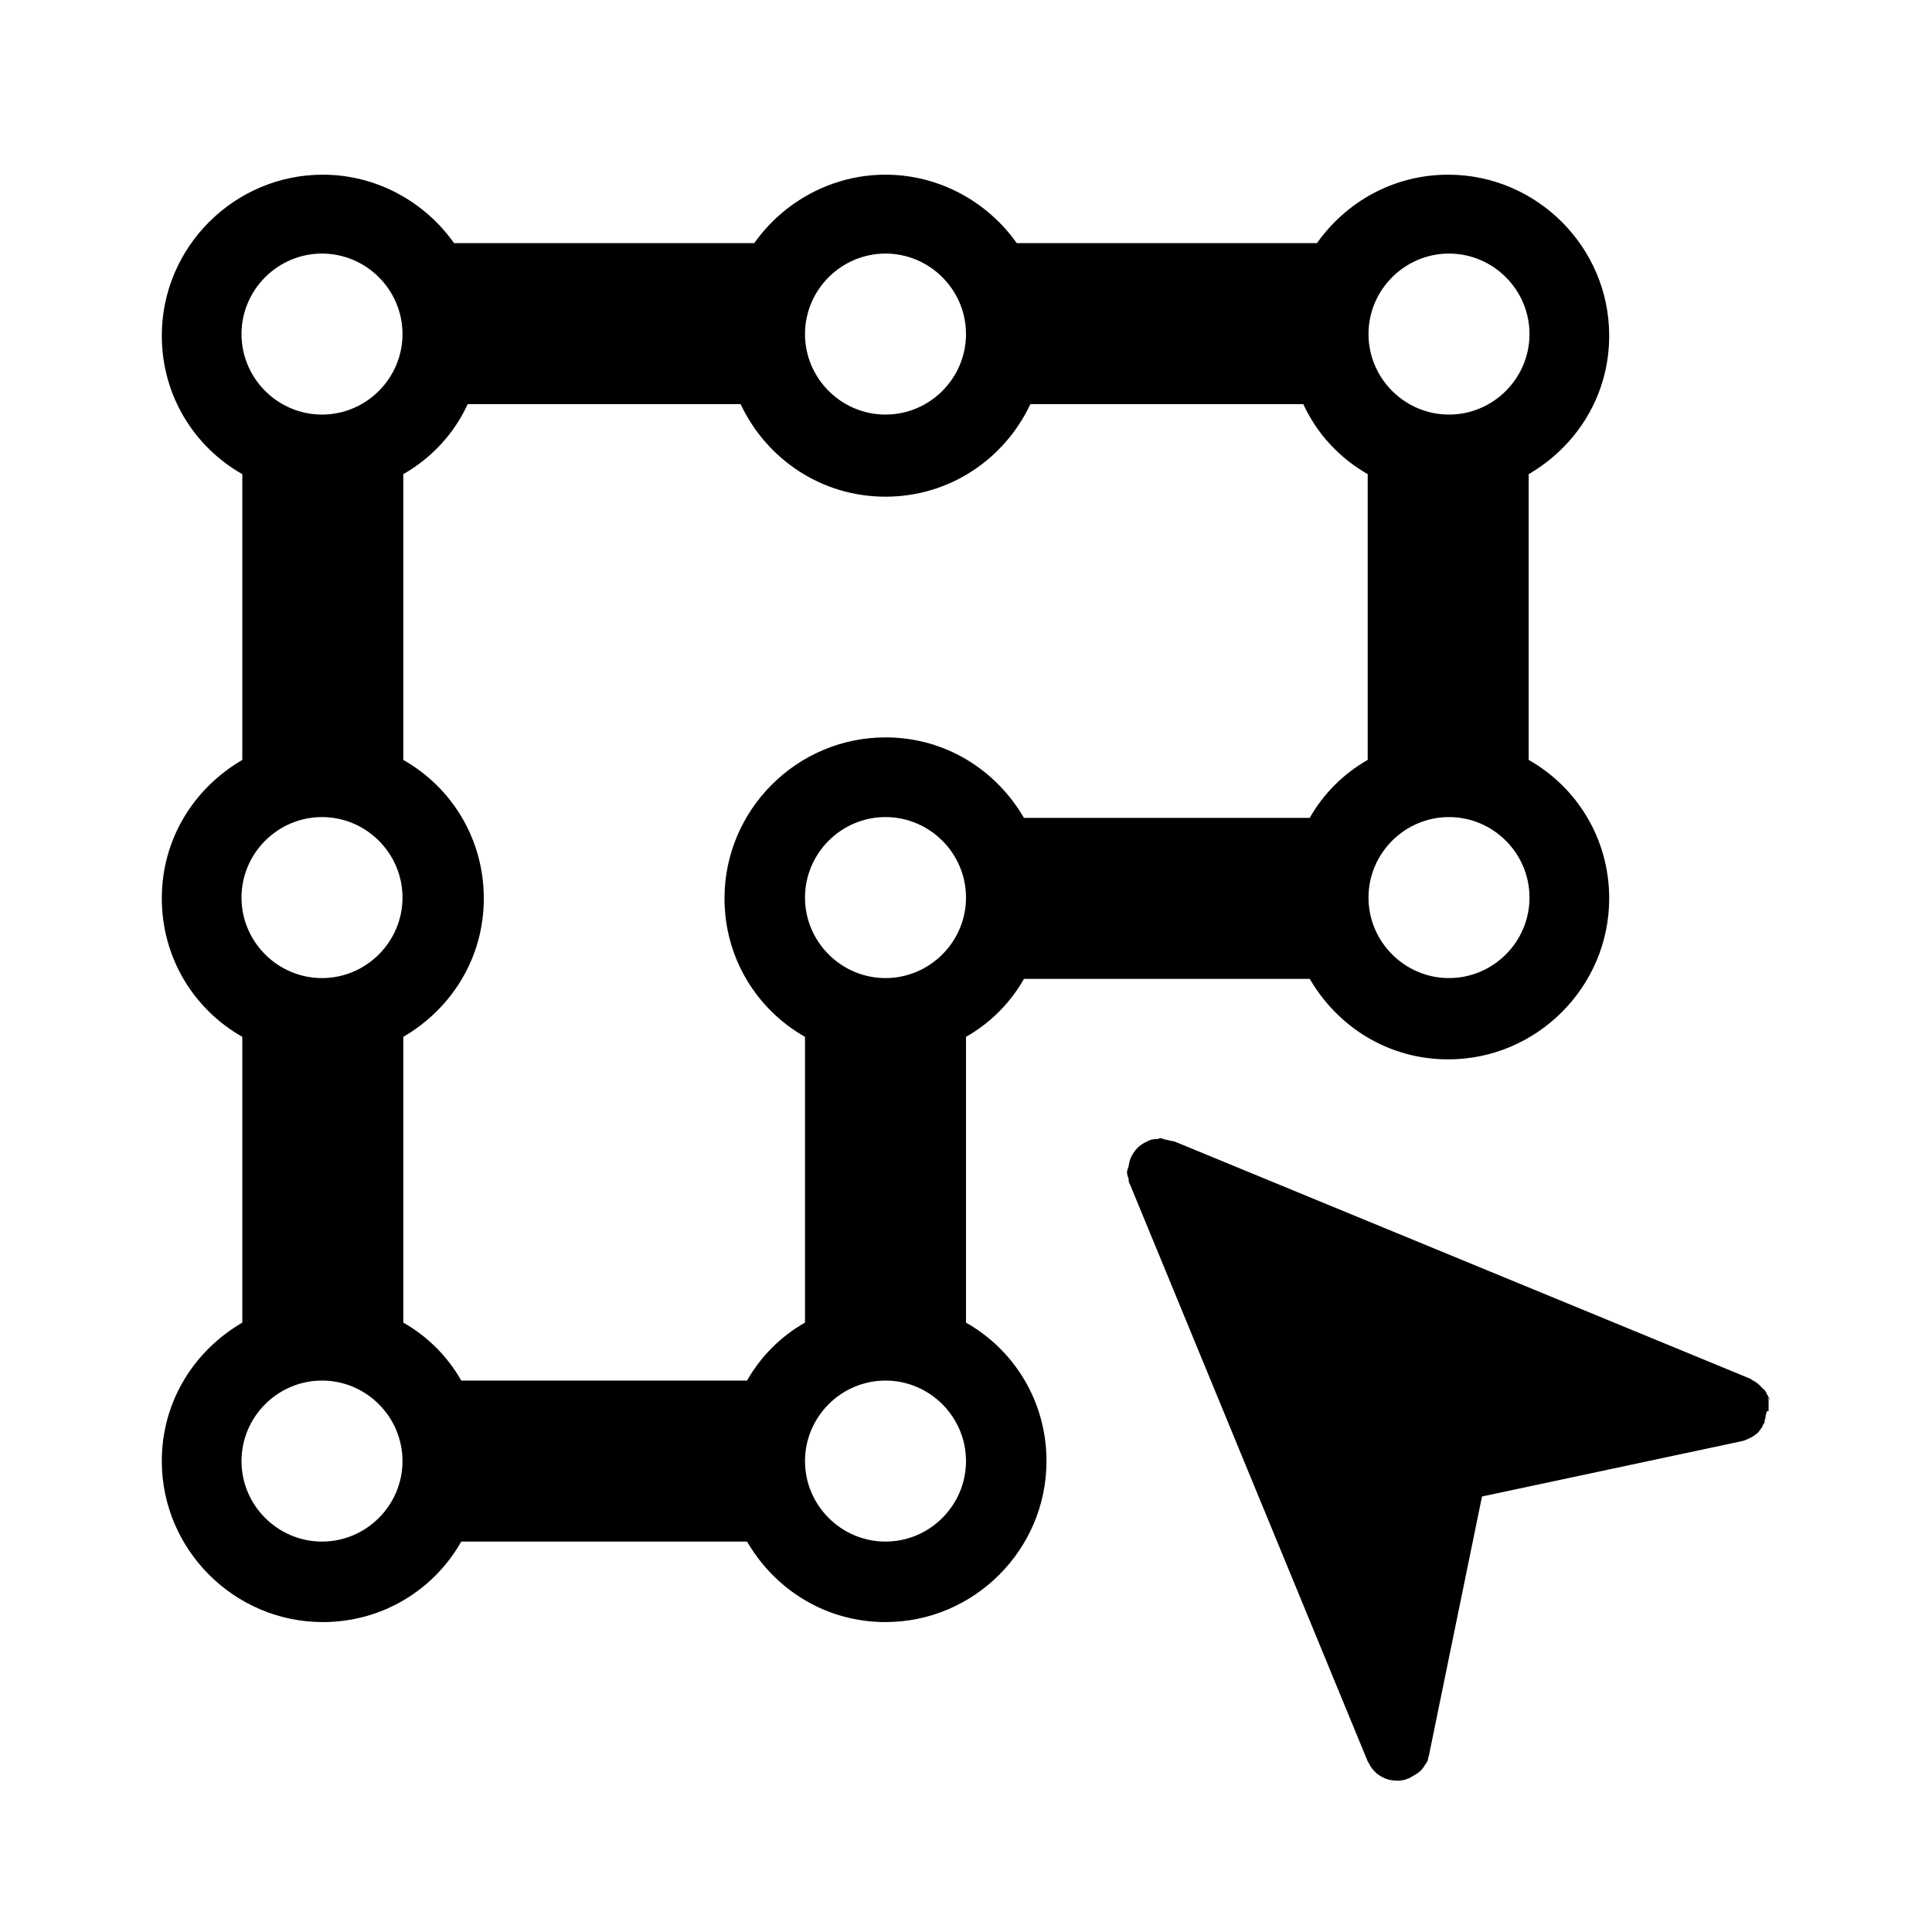
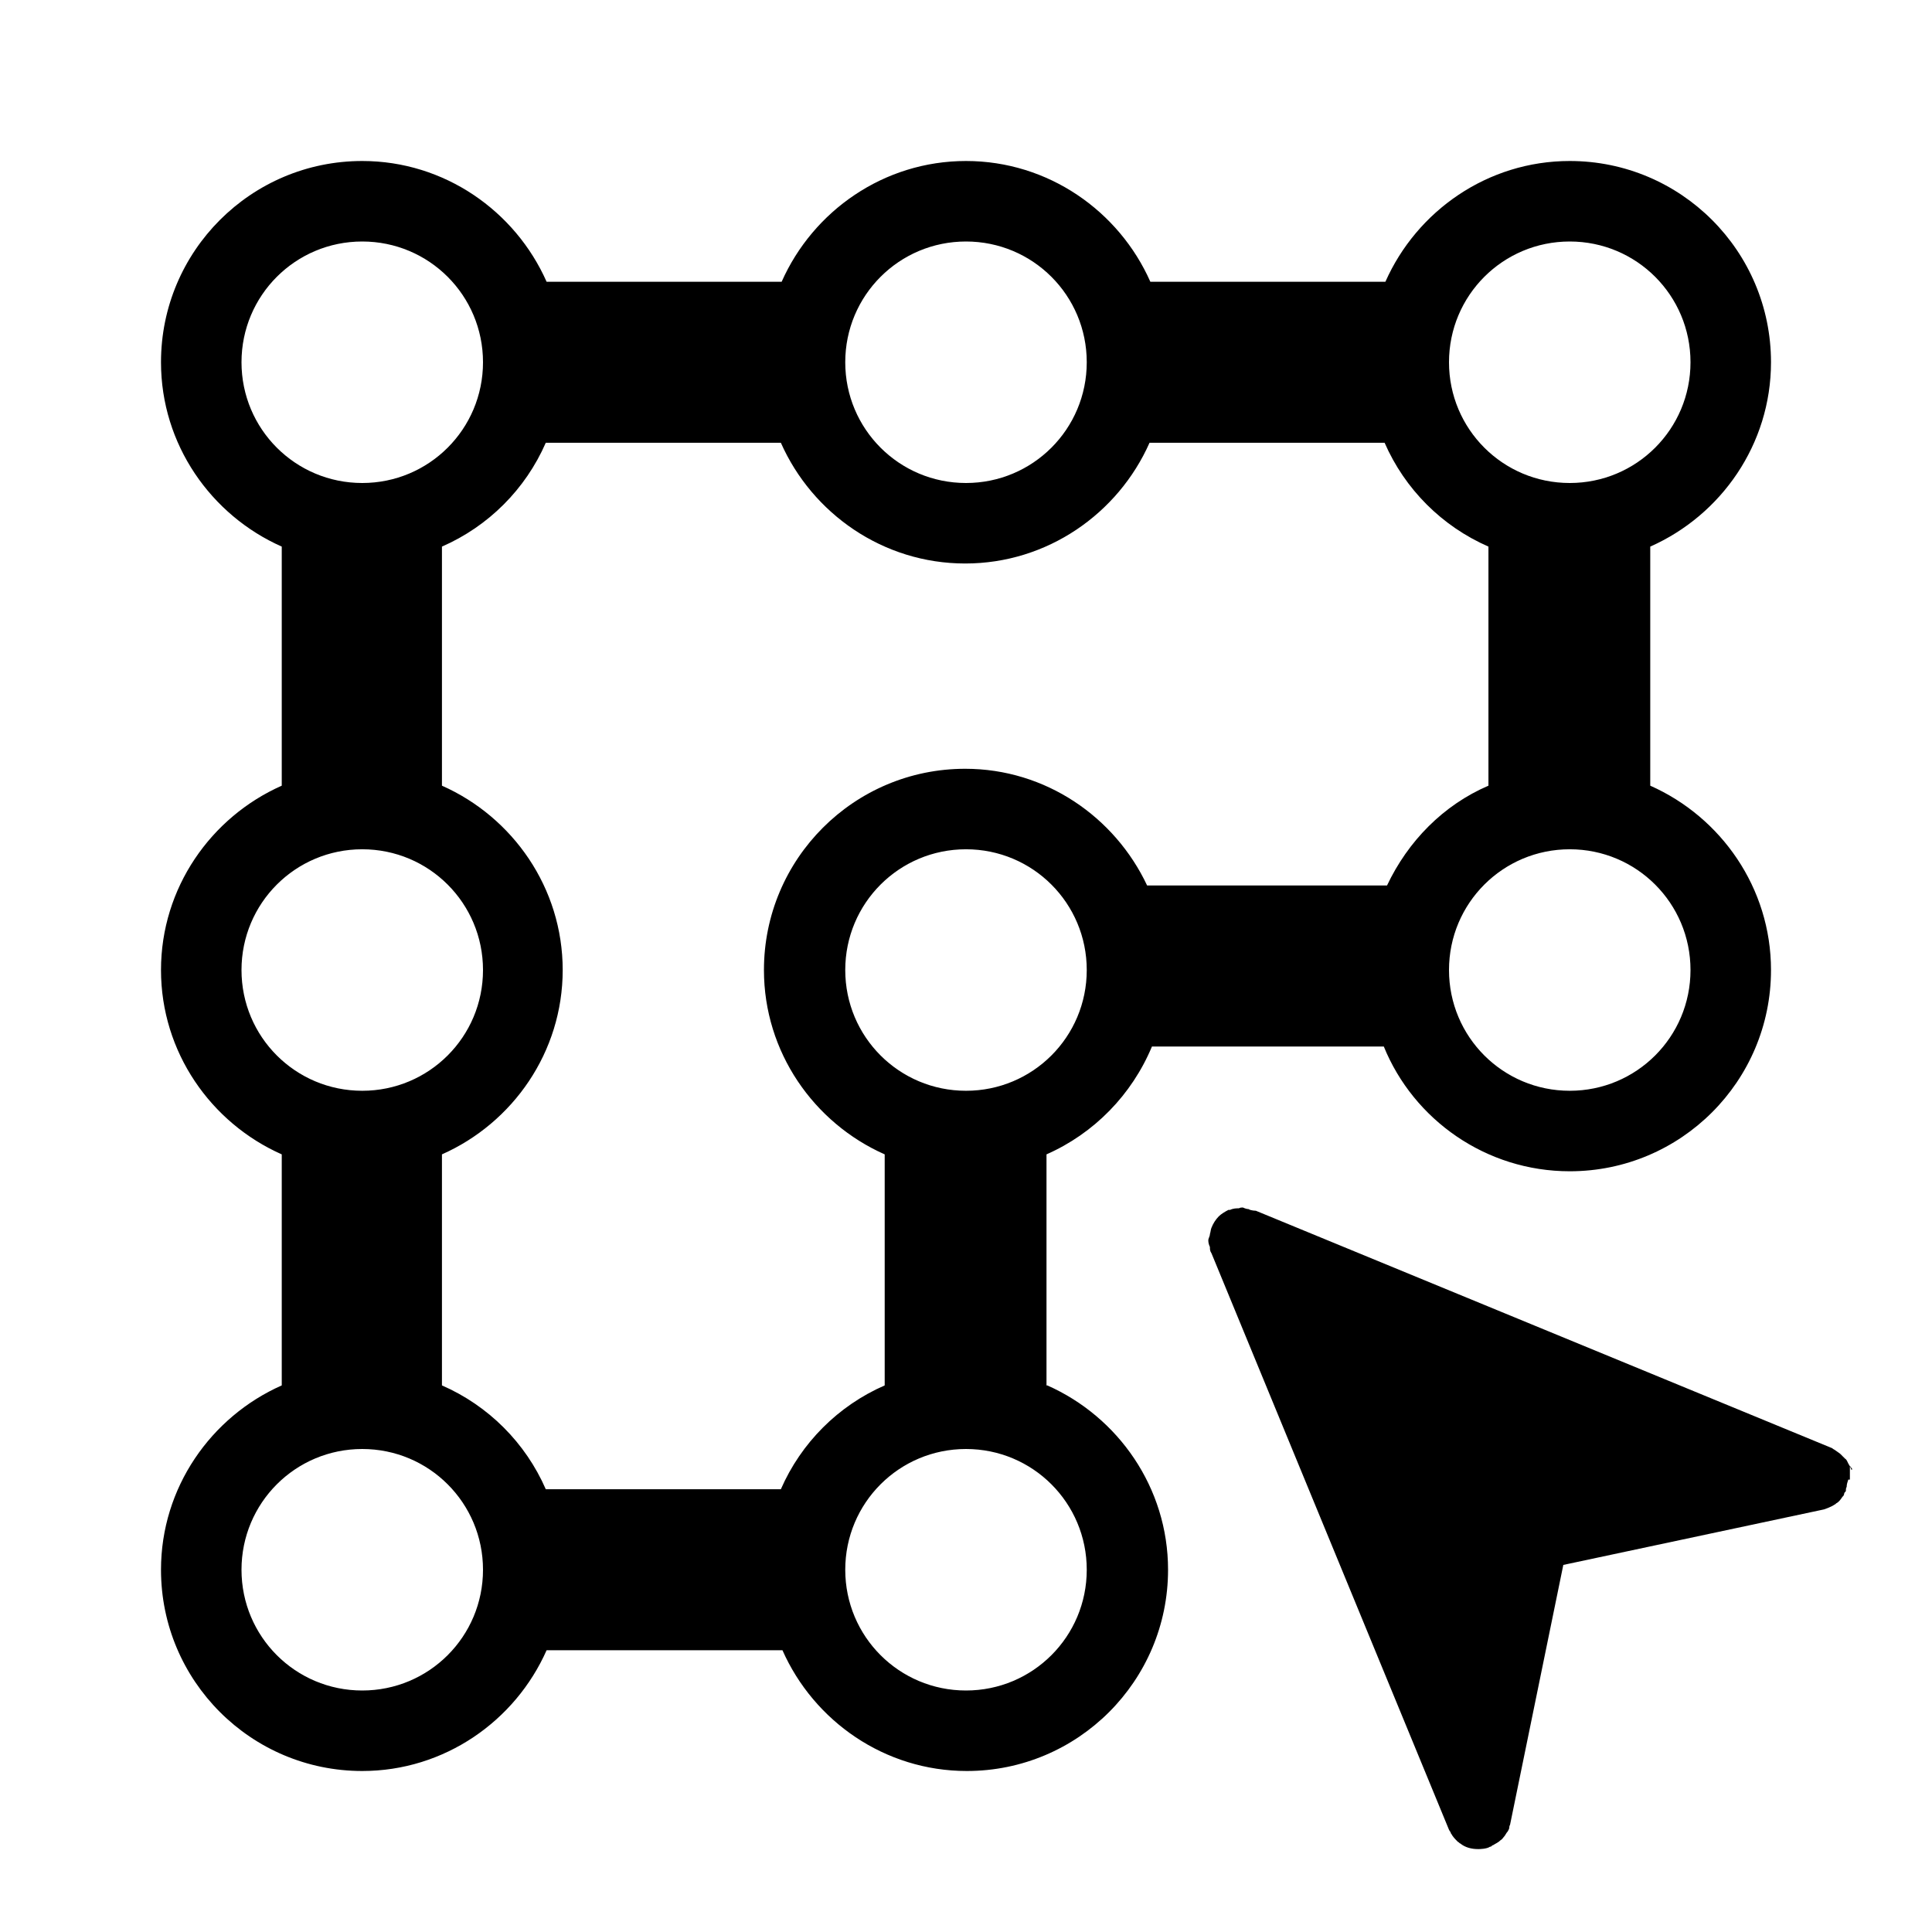
<svg xmlns="http://www.w3.org/2000/svg" width="24" height="24" fill="currentColor" viewBox="0 0 24 24">
-   <path d="m21.99,17.4s-.02-.05-.04-.08c-.01-.02-.02-.05-.04-.06-.02-.02-.04-.04-.06-.06-.02-.02-.04-.03-.07-.05-.01,0-.02-.01-.03-.02l-7.16-2.95s-.06-.01-.09-.02c-.02,0-.05-.01-.07-.02-.02,0-.03,0-.05.01-.03,0-.07,0-.11.02,0,0-.01,0-.02.01-.05.02-.09.05-.12.08-.04.04-.07.09-.09.14-.01.02-.01.05-.02.08,0,.03-.02.05-.02.08s.01.06.02.08c0,.03,0,.05.02.08l2.95,7.16s.01.02.02.03c0,.02.02.03.02.04.02.03.05.06.07.08.01,0,.02.02.03.02.04.03.09.05.13.06h0s.06.01.09.01h.01c.05,0,.1-.01.14-.03h.01s.02-.02.03-.02c.03-.02.06-.03.09-.06.02-.01.03-.03.04-.04.02-.02.03-.05.05-.07.01-.02.02-.03.02-.06,0-.01.01-.02.01-.03l.66-3.22,3.24-.69h0s.09-.03.13-.06c.01,0,.02-.02.03-.02.03-.02.05-.05.07-.08.01-.01.02-.03.02-.04,0-.01.02-.02.02-.03,0-.02,0-.03.01-.05,0-.03.01-.06.02-.09h.02v-.14s-.01-.02-.01-.03Zm-9.99-.97v-3.55c.3-.17.55-.42.72-.72h3.55c.35.6.98,1,1.72,1,1.1,0,2-.9,2-2,0-.74-.4-1.38-1-1.72v-3.55c.6-.35,1-.98,1-1.72,0-1.1-.9-2-2-2-.68,0-1.27.34-1.63.85h-3.73c-.36-.51-.96-.85-1.63-.85s-1.27.34-1.63.85h-3.73c-.36-.51-.96-.85-1.63-.85-1.1,0-2,.9-2,2,0,.74.4,1.38,1,1.72v3.55c-.6.35-1,.98-1,1.72s.4,1.38,1,1.72v3.55c-.6.35-1,.98-1,1.72,0,1.1.9,2,2,2,.74,0,1.38-.4,1.72-1h3.55c.35.6.98,1,1.72,1,1.1,0,2-.9,2-2,0-.74-.4-1.38-1-1.72Zm-1-4.28c-.55,0-1-.45-1-1s.45-1,1-1,1,.45,1,1-.45,1-1,1Zm7,0c-.55,0-1-.45-1-1s.45-1,1-1,1,.45,1,1-.45,1-1,1Zm0-9c.55,0,1,.45,1,1s-.45,1-1,1-1-.45-1-1,.45-1,1-1Zm-7,0c.55,0,1,.45,1,1s-.45,1-1,1-1-.45-1-1,.45-1,1-1Zm-7,0c.55,0,1,.45,1,1s-.45,1-1,1-1-.45-1-1,.45-1,1-1Zm0,7c.55,0,1,.45,1,1s-.45,1-1,1-1-.45-1-1,.45-1,1-1Zm0,9c-.55,0-1-.45-1-1s.45-1,1-1,1,.45,1,1-.45,1-1,1Zm5.28-2h-3.55c-.17-.3-.42-.55-.72-.72v-3.55c.6-.35,1-.98,1-1.72s-.4-1.38-1-1.72v-3.55c.35-.2.63-.5.8-.87h3.39c.32.68,1,1.15,1.8,1.15s1.48-.47,1.8-1.15h3.39c.17.37.45.67.8.87v3.55c-.3.17-.55.42-.72.72h-3.55c-.35-.6-.98-1-1.72-1-1.1,0-2,.9-2,2,0,.74.4,1.38,1,1.72v3.55c-.3.17-.55.42-.72.72Zm1.72,2c-.55,0-1-.45-1-1s.45-1,1-1,1,.45,1,1-.45,1-1,1Z" />
+   <path d="M13 17.21v-2.87c.59-.26 1.06-.74 1.31-1.34h2.88c.37.91 1.27 1.55 2.31 1.55a2.5 2.5 0 0 0 2.5-2.5c0-1.02-.62-1.9-1.5-2.29V6.79C21.38 6.4 22 5.52 22 4.5A2.5 2.5 0 0 0 19.5 2c-1.02 0-1.9.62-2.29 1.5h-2.92C13.9 2.62 13.02 2 12 2s-1.9.62-2.29 1.5H6.79C6.4 2.62 5.52 2 4.5 2A2.5 2.5 0 0 0 2 4.5c0 1.02.62 1.9 1.5 2.29v2.97c-.88.39-1.5 1.27-1.5 2.29s.62 1.9 1.5 2.29v2.87C2.62 17.6 2 18.48 2 19.5A2.5 2.5 0 0 0 4.5 22c1.02 0 1.9-.62 2.29-1.5h2.93c.39.88 1.27 1.5 2.29 1.5a2.5 2.5 0 0 0 2.5-2.5c0-1.02-.62-1.9-1.5-2.29Zm-1-3.66c-.83 0-1.5-.67-1.5-1.5s.67-1.5 1.5-1.5 1.5.67 1.5 1.5-.67 1.5-1.5 1.5Zm9-1.5c0 .83-.67 1.5-1.5 1.5s-1.5-.67-1.5-1.5.67-1.5 1.5-1.5 1.5.67 1.5 1.5ZM19.5 3c.83 0 1.5.67 1.5 1.5S20.33 6 19.5 6 18 5.33 18 4.5 18.67 3 19.5 3ZM12 3c.83 0 1.5.67 1.5 1.5S12.83 6 12 6s-1.5-.67-1.5-1.5S11.17 3 12 3ZM3 4.5C3 3.67 3.67 3 4.5 3S6 3.67 6 4.5 5.33 6 4.5 6 3 5.33 3 4.5Zm0 7.55c0-.83.67-1.5 1.5-1.5s1.5.67 1.5 1.5-.67 1.5-1.5 1.5-1.5-.67-1.5-1.5ZM4.5 21c-.83 0-1.5-.67-1.5-1.5S3.67 18 4.5 18s1.5.67 1.5 1.5S5.33 21 4.5 21Zm5.21-2.5H6.78a2.5 2.5 0 0 0-1.29-1.29v-2.87c.88-.39 1.5-1.27 1.5-2.29s-.62-1.9-1.5-2.29V6.79A2.5 2.5 0 0 0 6.78 5.5H9.7c.39.88 1.27 1.5 2.29 1.5s1.9-.62 2.29-1.5h2.92a2.5 2.5 0 0 0 1.29 1.29v2.97c-.56.24-1 .69-1.26 1.24h-2.98c-.4-.85-1.26-1.45-2.26-1.45a2.5 2.5 0 0 0-2.5 2.5c0 1.02.62 1.9 1.5 2.29v2.87A2.5 2.5 0 0 0 9.7 18.5ZM12 21c-.83 0-1.5-.67-1.5-1.5S11.17 18 12 18s1.5.67 1.5 1.5S12.83 21 12 21Zm11-2.74s-.02-.05-.04-.08c-.01-.02-.02-.05-.04-.06l-.06-.06s-.04-.03-.07-.05c0 0-.02-.01-.03-.02l-7.16-2.95s-.06 0-.09-.02c-.02 0-.05-.01-.07-.02-.02 0-.03 0-.05.01-.03 0-.07 0-.11.02h-.02c-.04.02-.09.05-.12.08a.42.42 0 0 0-.09.14c-.01.02-.01.05-.02.08 0 .03-.02.05-.02.08s.01.06.02.08c0 .03 0 .05.02.08L18 22.73s.01.02.02.03c0 .02.02.03.02.04.02.03.05.06.07.08.01 0 .02.02.03.02.06.05.14.07.22.07h.01s.1 0 .14-.03h.01s.02-.02.03-.02c.03-.02.06-.03.09-.06.02-.01.03-.03.04-.04.02-.02.03-.05.05-.07.01-.02.02-.03.02-.06 0-.01.01-.02.01-.03l.66-3.22 3.24-.69s.09-.03.13-.06c.01 0 .02-.02.03-.02.03-.02.05-.05.07-.08.01 0 .02-.03.02-.04s.02-.02.02-.03c0-.02 0-.03.01-.05 0-.03.01-.06.02-.09h.02v-.17l.03.04Z" />
</svg>
